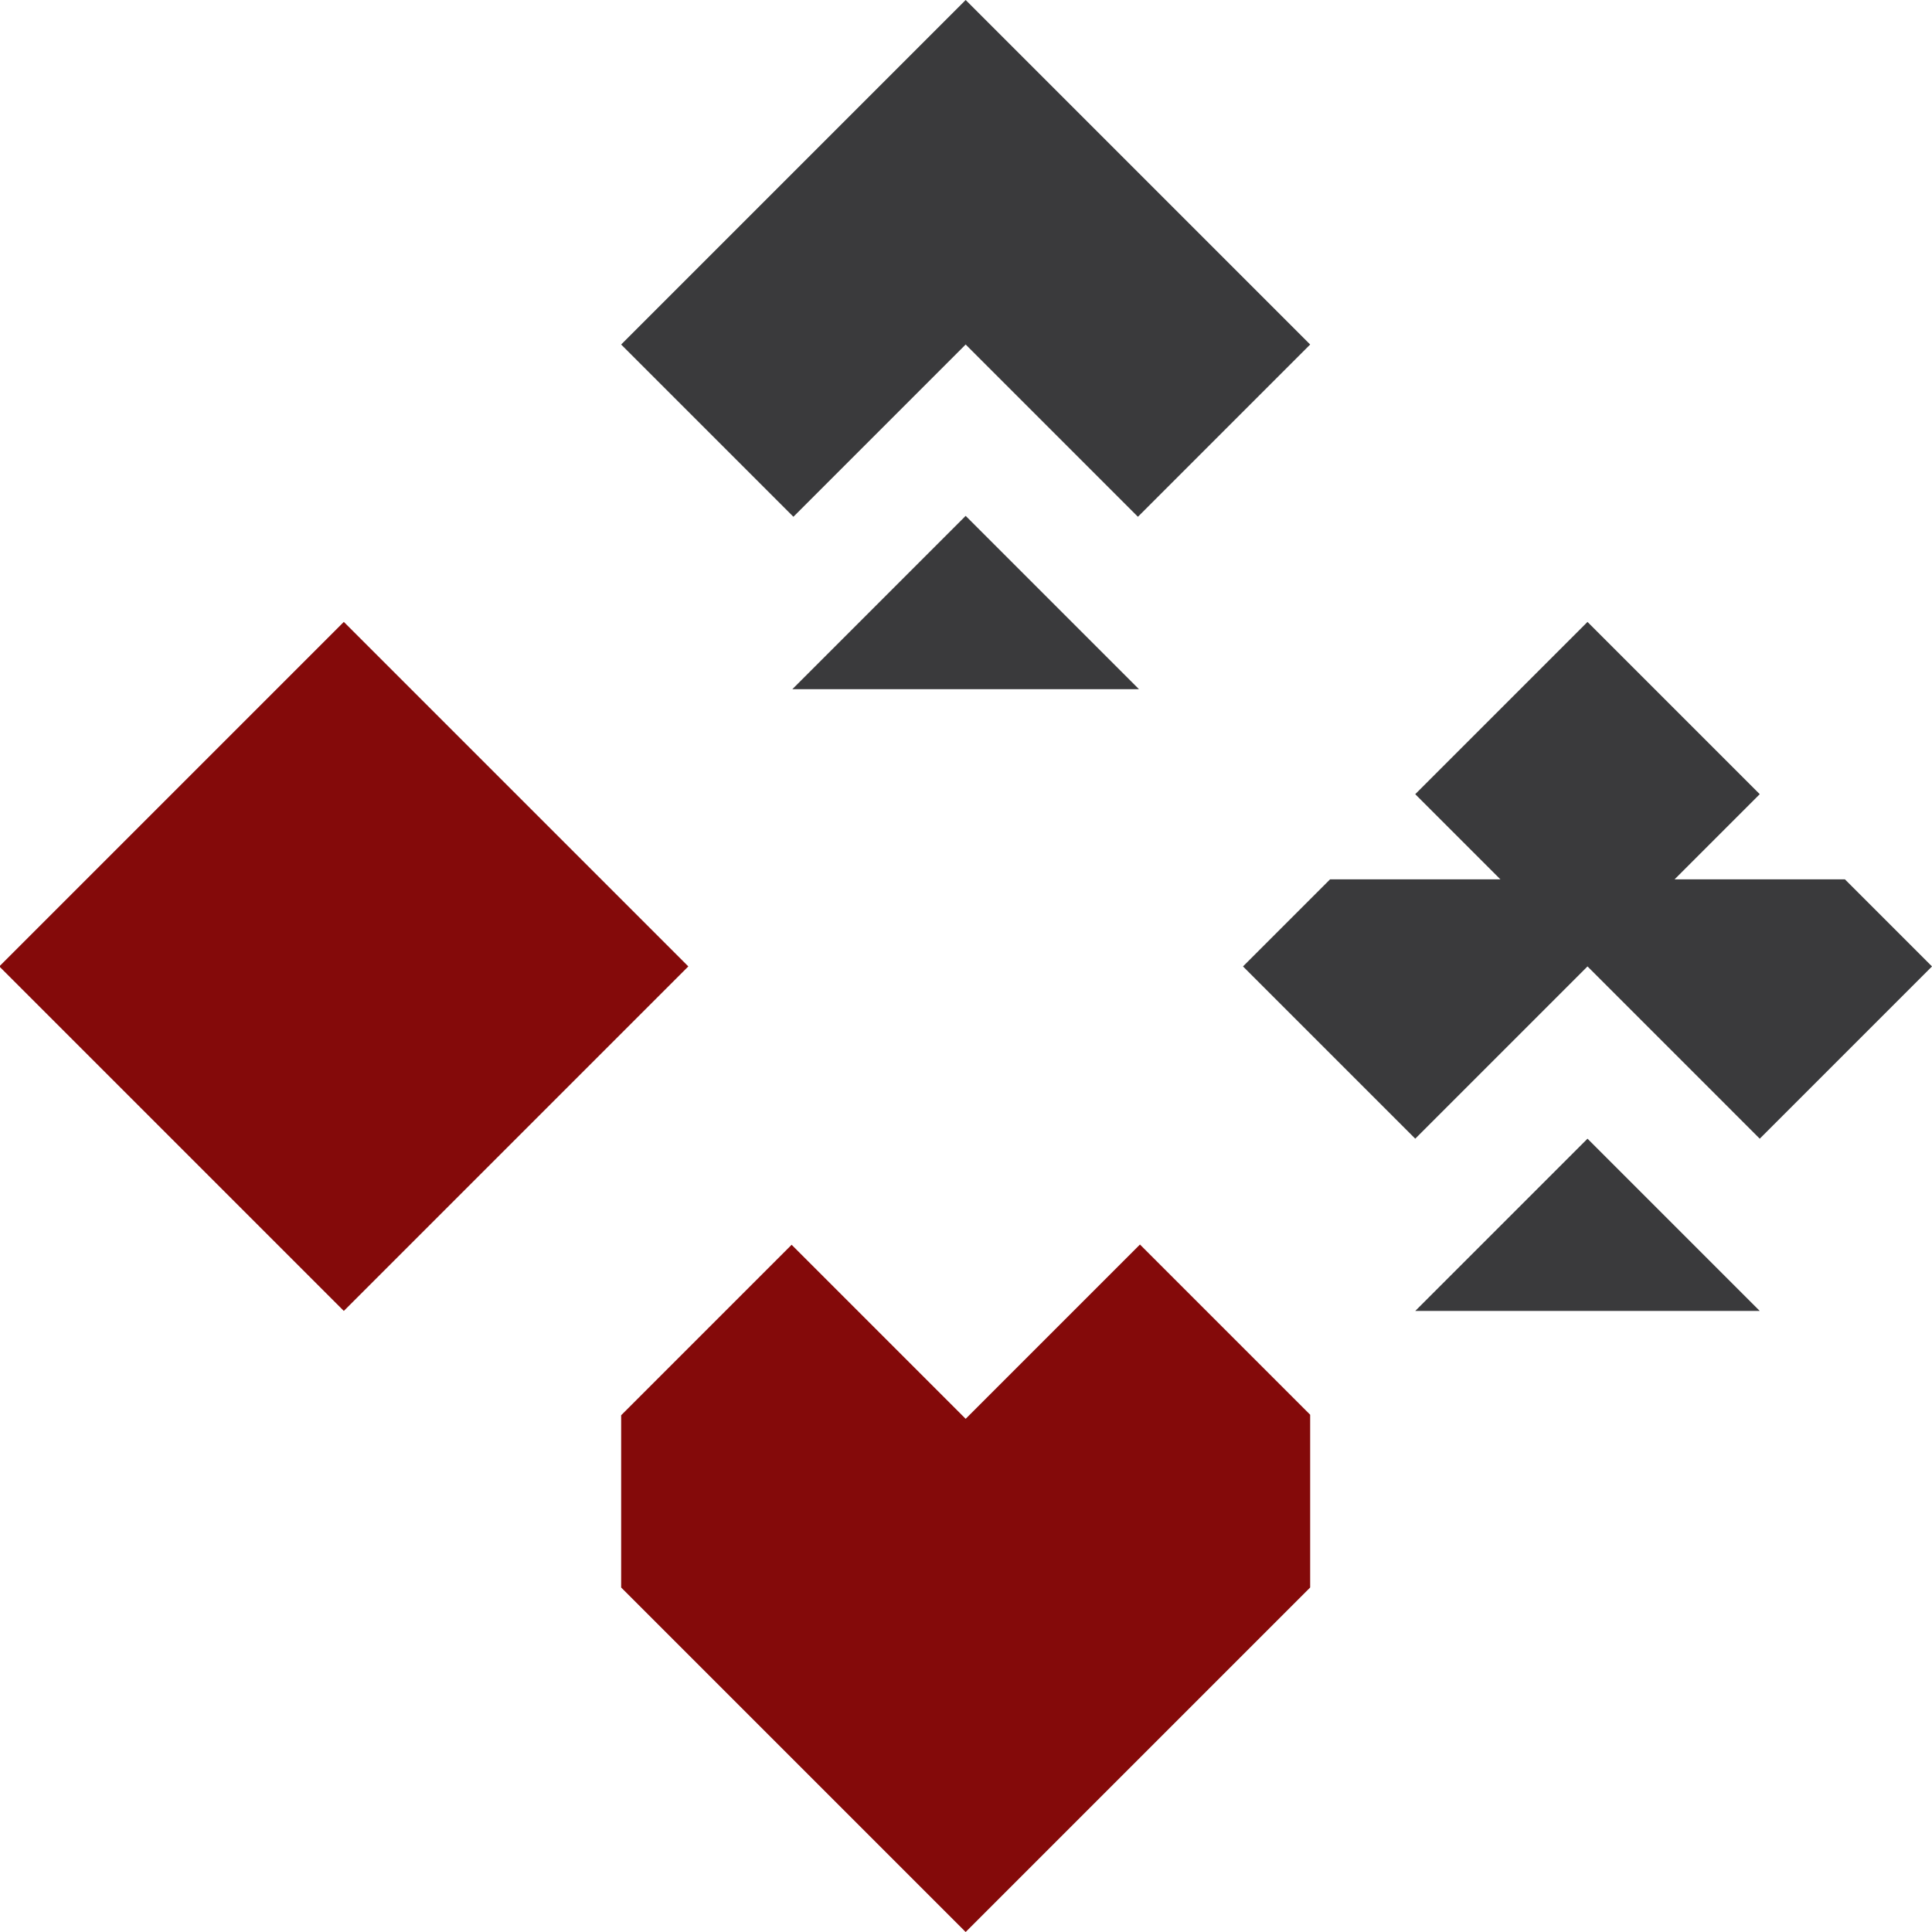
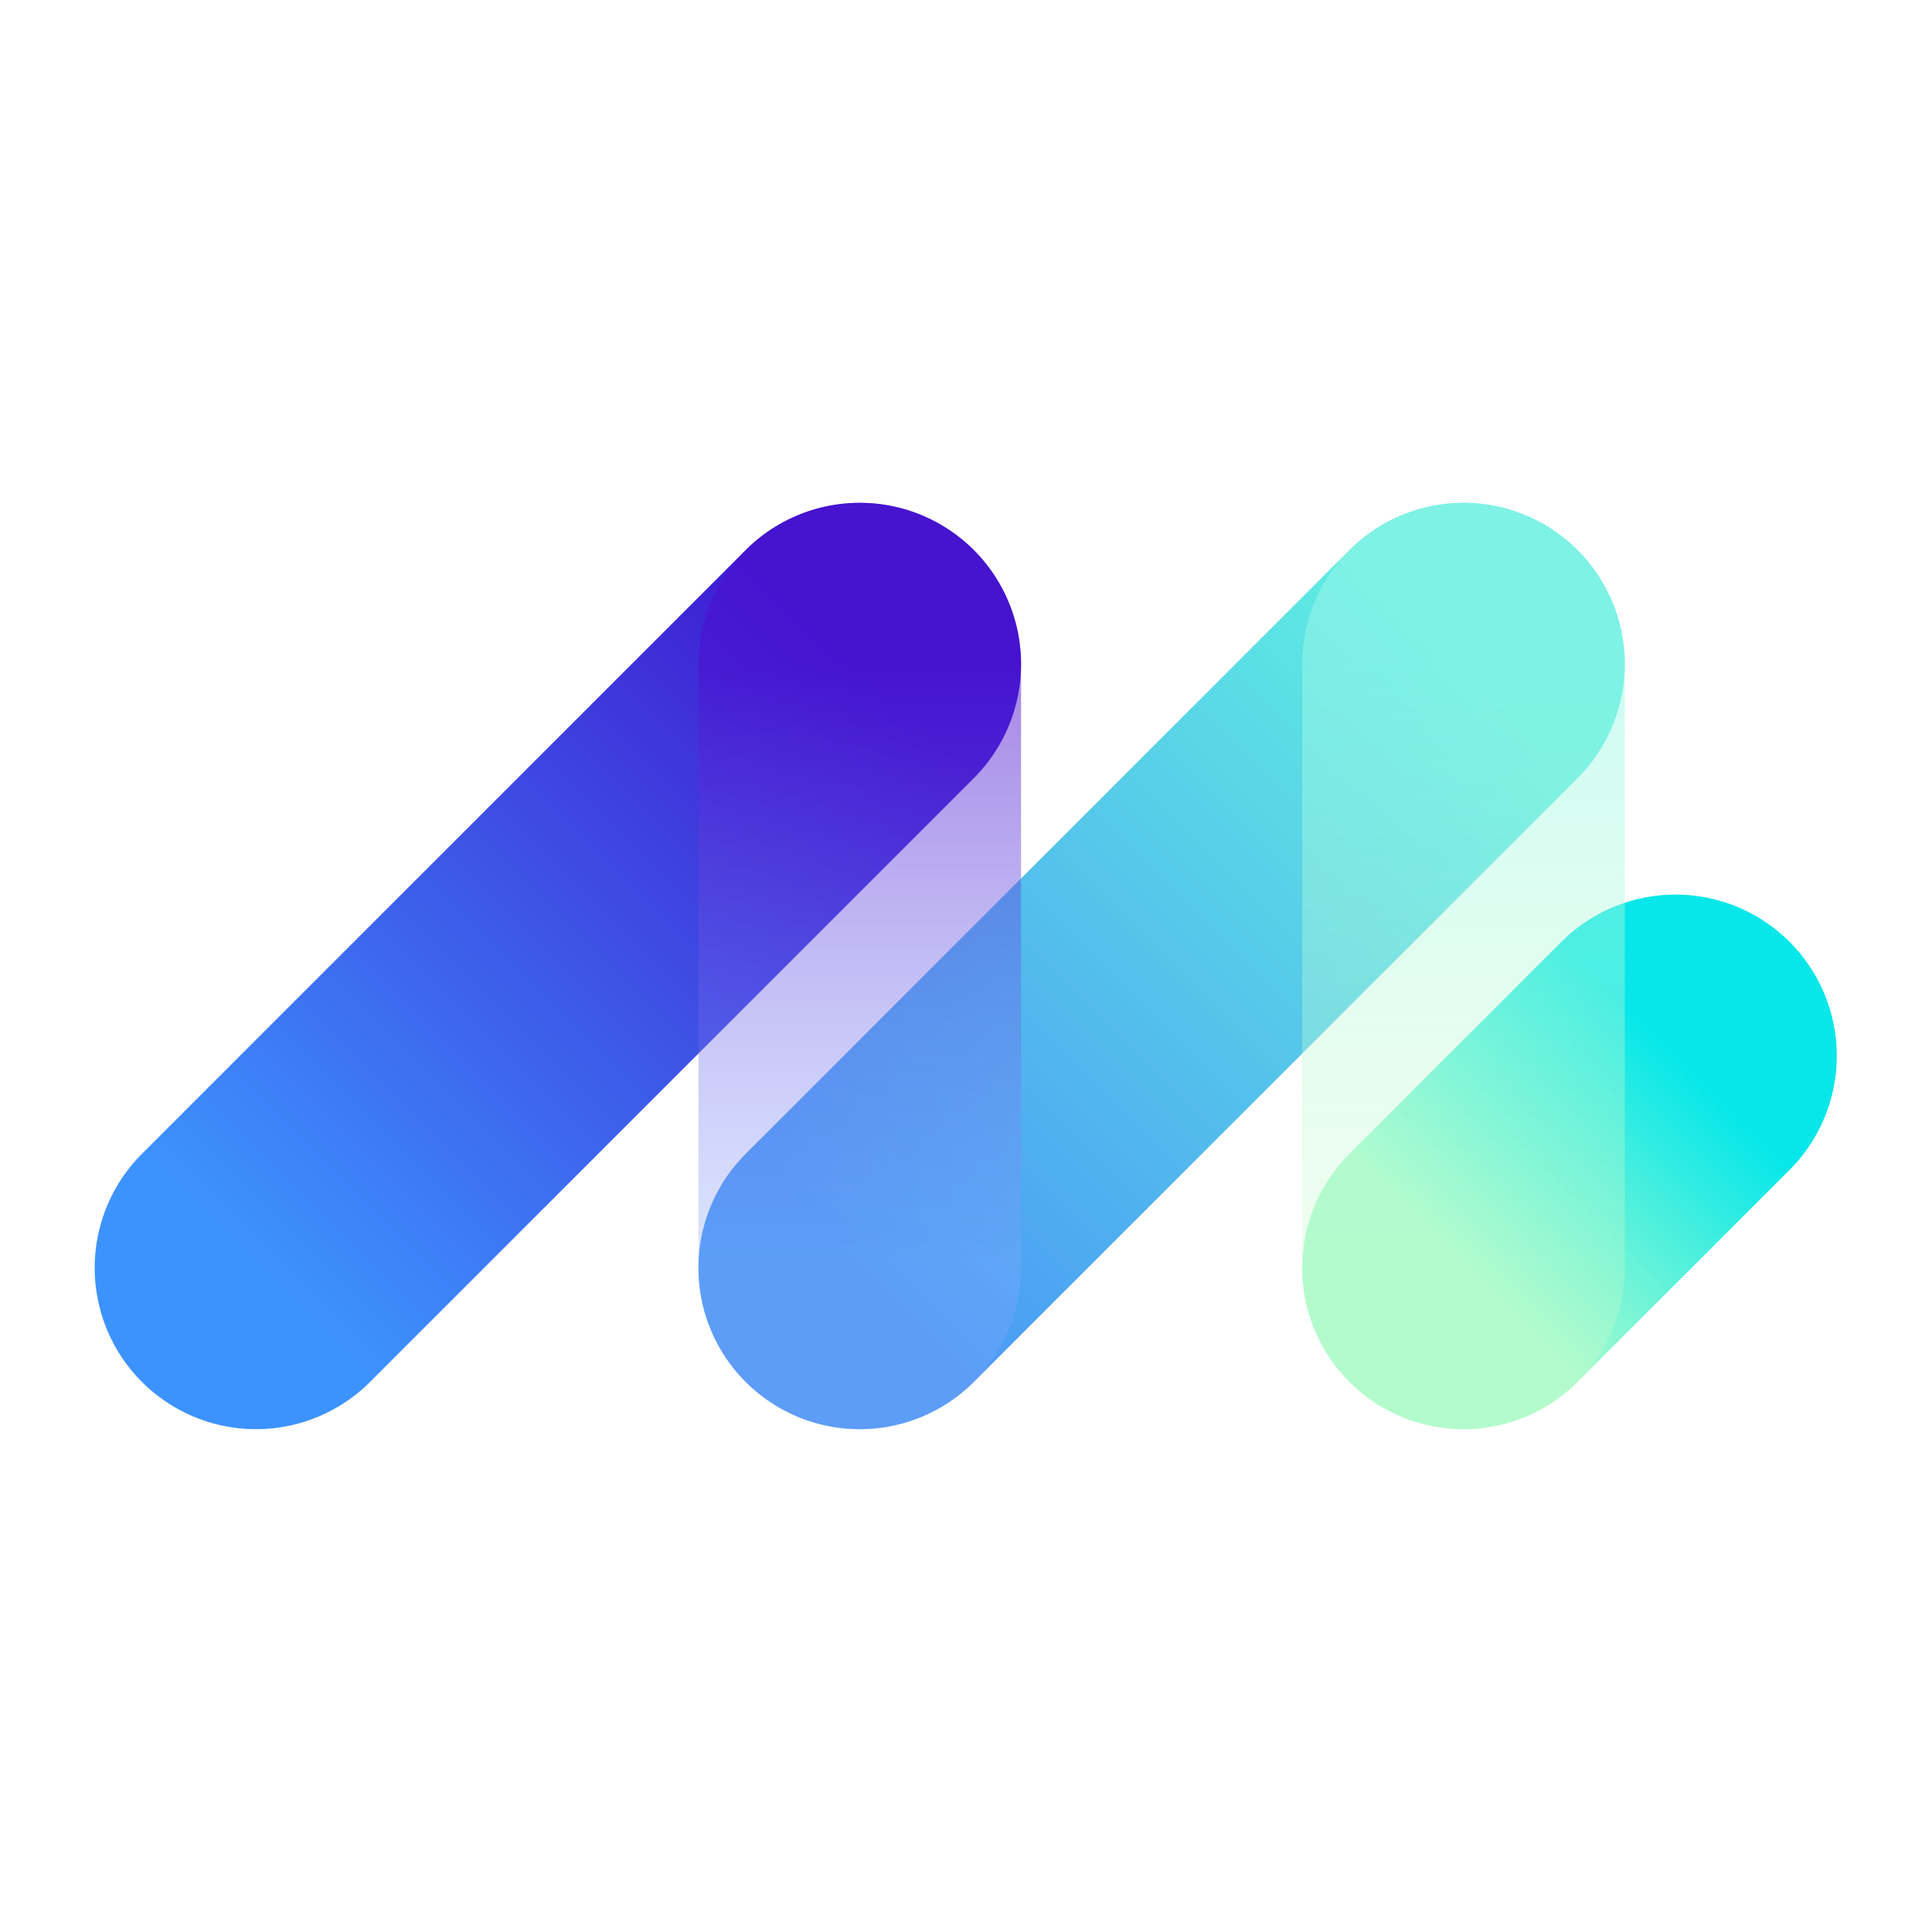
- <svg xmlns="http://www.w3.org/2000/svg" width="100%" height="100%" viewBox="0 0 400 400" version="1.1" xml:space="preserve" style="fill-rule:evenodd;clip-rule:evenodd;stroke-linejoin:round;stroke-miterlimit:2;">
-   <g transform="matrix(1.67828,0,0,1.67828,-178.113,-143.158)">
-     <path d="M280.719,247.023L323.219,247.023L301.969,225.773L280.719,247.023ZM344.469,204.523L333.726,193.78L312.711,193.78L323.219,183.273L301.969,162.023L280.719,183.273L291.226,193.78L270.211,193.78L259.469,204.523L280.719,225.773L301.969,204.523L323.219,225.773L344.469,204.523Z" style="fill:rgb(58,58,60);" />
-   </g>
-   <g transform="matrix(1.67828,0,0,1.67828,-126.757,-194.802)">
-     <path d="M152.156,311.913L194.656,354.413L237.156,311.913L237.156,290.598L216.159,269.601L194.656,291.104L173.185,269.633L152.156,290.663L152.156,311.913Z" style="fill:rgb(132,10,10);" />
-   </g>
-   <g transform="matrix(0.766797,0.766797,-0.766797,0.766797,27.8968,14.8127)">
-     <rect x="102.527" y="46.075" width="93.019" height="93.019" style="fill:rgb(132,10,10);" />
-   </g>
-   <g transform="matrix(1.67828,0,0,1.67828,-126.757,-90.7523)">
-     <path d="M194.656,117.714L216.035,139.094L173.276,139.094L194.656,117.714ZM173.406,117.825L194.656,96.575L215.906,117.825L237.156,96.575L194.656,54.075L152.156,96.575L173.406,117.825Z" style="fill:rgb(58,58,60);" />
-   </g>
+ <svg xmlns="http://www.w3.org/2000/svg" width="800" height="800" viewBox="0 0 800 800" fill="none">
+   <path d="M356 525L606 275" stroke="url(#paint0_linear_1_50)" stroke-width="133.588" stroke-linecap="round" />
+   <path d="M106 525L356 275" stroke="url(#paint1_linear_1_50)" stroke-width="133.588" stroke-linecap="round" />
+   <path d="M606 525L693.786 437.214" stroke="url(#paint2_linear_1_50)" stroke-width="133.588" stroke-linecap="round" />
+   <path d="M606 275L606 525" stroke="url(#paint3_linear_1_50)" stroke-width="133.588" stroke-linecap="round" />
+   <path d="M356 275L356 525" stroke="url(#paint4_linear_1_50)" stroke-width="133.588" stroke-linecap="round" />
+   <defs>
+     <linearGradient id="paint0_linear_1_50" x1="356.354" y1="525.354" x2="606.354" y2="275.354" gradientUnits="userSpaceOnUse">
+       <stop stop-color="#4A9AF5" />
+       <stop offset="1" stop-color="#5FEDE1" />
+     </linearGradient>
+     <linearGradient id="paint1_linear_1_50" x1="106.354" y1="525.354" x2="356.354" y2="275.354" gradientUnits="userSpaceOnUse">
+       <stop stop-color="#3D93FE" />
+       <stop offset="1" stop-color="#3E1BD1" />
+     </linearGradient>
+     <linearGradient id="paint2_linear_1_50" x1="606.354" y1="525.354" x2="694.14" y2="437.567" gradientUnits="userSpaceOnUse">
+       <stop stop-color="#A9FBCD" />
+       <stop offset="1" stop-color="#07E7E9" />
+     </linearGradient>
+     <linearGradient id="paint3_linear_1_50" x1="605.5" y1="275" x2="605.5" y2="525" gradientUnits="userSpaceOnUse">
+       <stop stop-color="#9DF8E9" stop-opacity="0.5" />
+       <stop offset="1" stop-color="#CCFCCC" stop-opacity="0.3" />
+     </linearGradient>
+     <linearGradient id="paint4_linear_1_50" x1="355.5" y1="275" x2="355.5" y2="525" gradientUnits="userSpaceOnUse">
+       <stop stop-color="#4D0BCD" stop-opacity="0.5" />
+       <stop offset="1" stop-color="#87A7FF" stop-opacity="0.3" />
+     </linearGradient>
+   </defs>
</svg>
